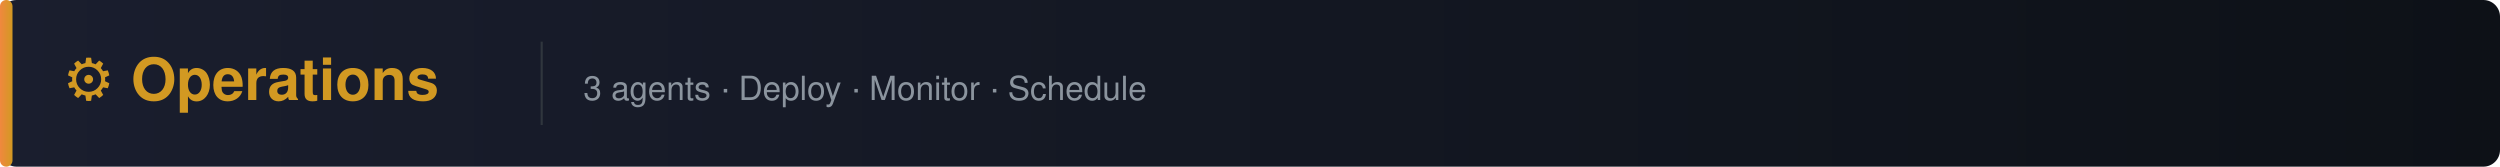
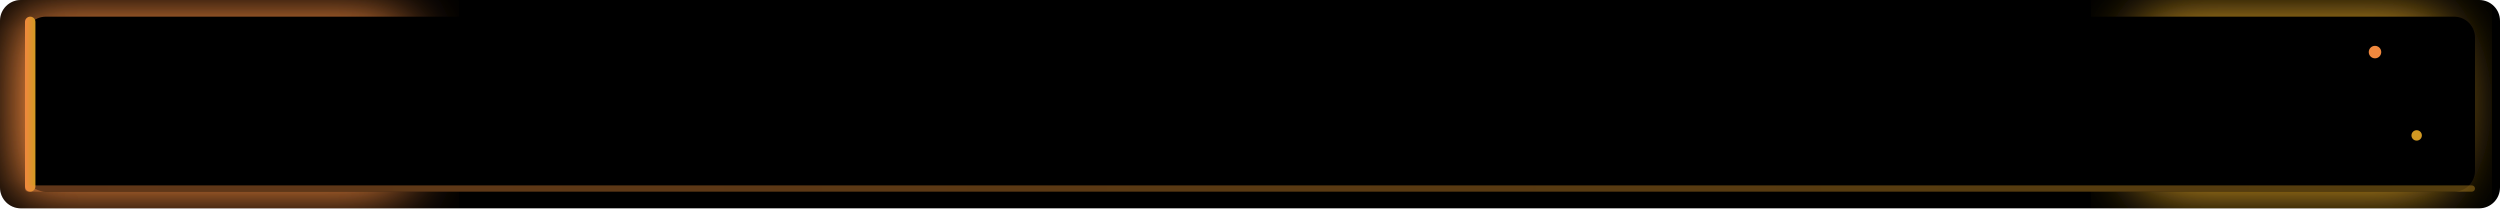
- <svg xmlns="http://www.w3.org/2000/svg" viewBox="0 0 1200 80">
+ <svg xmlns="http://www.w3.org/2000/svg" viewBox="0 0 1200 100">
  <defs>
-     <linearGradient id="ops-bg" x1="0%" y1="0%" x2="100%" y2="0%">
-       <stop offset="0%" style="stop-color:#1a1e2e" />
-       <stop offset="100%" style="stop-color:#0d1117" />
+     <style>
+       @media (prefers-color-scheme: light) {
+         .cat-bg { fill: #f6f8fa; }
+         .cat-card { fill: rgba(255,255,255,0.85); stroke: rgba(0,0,0,0.08); }
+         .cat-title { fill: #1f2328; }
+         .cat-sub { fill: #656d76; }
+         .cat-badge { fill: rgba(0,0,0,0.04); stroke: rgba(0,0,0,0.1); }
+         .cat-badge-text { fill: #1f2328; }
+         .cat-sep { stroke: rgba(0,0,0,0.08); }
+         .cat-glow { opacity: 0.1; }
+         .cat-dot { opacity: 0.2; }
+       }
+       @media (prefers-color-scheme: dark) {
+         .cat-bg { fill: #0d1117; }
+         .cat-card { fill: rgba(22,27,34,0.6); stroke: rgba(255,255,255,0.06); }
+         .cat-title { fill: #f0f6fc; }
+         .cat-sub { fill: #8b949e; }
+         .cat-badge { fill: rgba(255,255,255,0.04); stroke: rgba(255,255,255,0.08); }
+         .cat-badge-text { fill: #c9d1d9; }
+         .cat-sep { stroke: rgba(255,255,255,0.06); }
+         .cat-glow { opacity: 0.2; }
+         .cat-dot { opacity: 0.35; }
+       }
+       .cat-pulse1 { animation: cpulse 4s ease-in-out infinite; }
+       .cat-pulse2 { animation: cpulse 5s ease-in-out infinite 1.5s; }
+       .cat-shimmer { animation: cshimmer 3s ease-in-out infinite; }
+       @keyframes cpulse { 0%,100%{opacity:0.15;r:3} 50%{opacity:0.45;r:5} }
+       @keyframes cshimmer { 0%{opacity:0.4} 50%{opacity:1} 100%{opacity:0.4} }
+     </style>
+     <linearGradient id="operations-accent" x1="0%" y1="0%" x2="100%" y2="0%">
+       <stop offset="0%" stop-color="#f0883e" />
+       <stop offset="100%" stop-color="#d29922" />
    </linearGradient>
-     <linearGradient id="ops-accent" x1="0%" y1="0%" x2="100%" y2="0%">
-       <stop offset="0%" style="stop-color:#f0883e" />
-       <stop offset="100%" style="stop-color:#d29922" />
-     </linearGradient>
+     <clipPath id="operations-clip">
+       <rect width="1200" height="100" rx="10" />
+     </clipPath>
+     <filter id="operations-blur">
+       <feGaussianBlur stdDeviation="15" />
+     </filter>
  </defs>
-   <rect width="1200" height="80" fill="url(#ops-bg)" rx="8" />
-   <rect x="0" y="0" width="6" height="80" fill="url(#ops-accent)" rx="3" />
-   <text x="30" y="48" font-family="'Segoe UI', Helvetica, Arial, sans-serif" font-weight="700" font-size="28" fill="#d29922">⚙️ Operations</text>
-   <text x="280" y="48" font-family="'Segoe UI', Helvetica, Arial, sans-serif" font-size="16" fill="#8b949e">3 agents · Deploy · Monitor · Schedule</text>
-   <line x1="260" y1="20" x2="260" y2="60" stroke="#30363d" stroke-width="1" />
+   <g clip-path="url(#operations-clip)">
+     <rect width="1200" height="100" class="cat-bg" />
+     <circle cx="100" cy="50" r="100" fill="#f0883e" class="cat-glow" filter="url(#operations-blur)" />
+     <circle cx="1100" cy="50" r="80" fill="#d29922" class="cat-glow" filter="url(#operations-blur)" />
+     <rect x="12" y="8" width="1176" height="84" rx="10" class="cat-card" stroke-width="1" />
+     <rect x="12" y="8" width="5" height="84" rx="2.5" fill="url(#operations-accent)" />
+     <circle cx="1140" cy="25" r="3" fill="#f0883e" class="cat-dot cat-pulse1" />
+     <circle cx="1160" cy="65" r="2.5" fill="#d29922" class="cat-dot cat-pulse2" />
+     <text x="40" y="62" font-family="'SF Pro Display','Segoe UI',sans-serif" font-size="32">⚙️</text>
+     <text x="90" y="58" font-family="'SF Pro Display','Segoe UI',Helvetica,Arial,sans-serif" font-weight="700" font-size="28" class="cat-title">Operations</text>
+     <line x1="270" y1="25" x2="270" y2="75" class="cat-sep" stroke-width="1" />
+     <rect x="285" y="32" width="88" height="28" rx="14" class="cat-badge" stroke-width="1" />
+     <text x="329" y="51" text-anchor="middle" font-family="'SF Pro Text','Segoe UI',sans-serif" font-size="12" font-weight="600" class="cat-badge-text">4 agents</text>
+     <text x="393" y="52" font-family="'SF Pro Text','Segoe UI',Helvetica,Arial,sans-serif" font-size="15" class="cat-sub">Deploy · Monitor · Schedule · Postmortem</text>
+     <rect x="12" y="89" width="1176" height="3" rx="1.5" fill="url(#operations-accent)" opacity="0.4" class="cat-shimmer" />
+   </g>
</svg>
